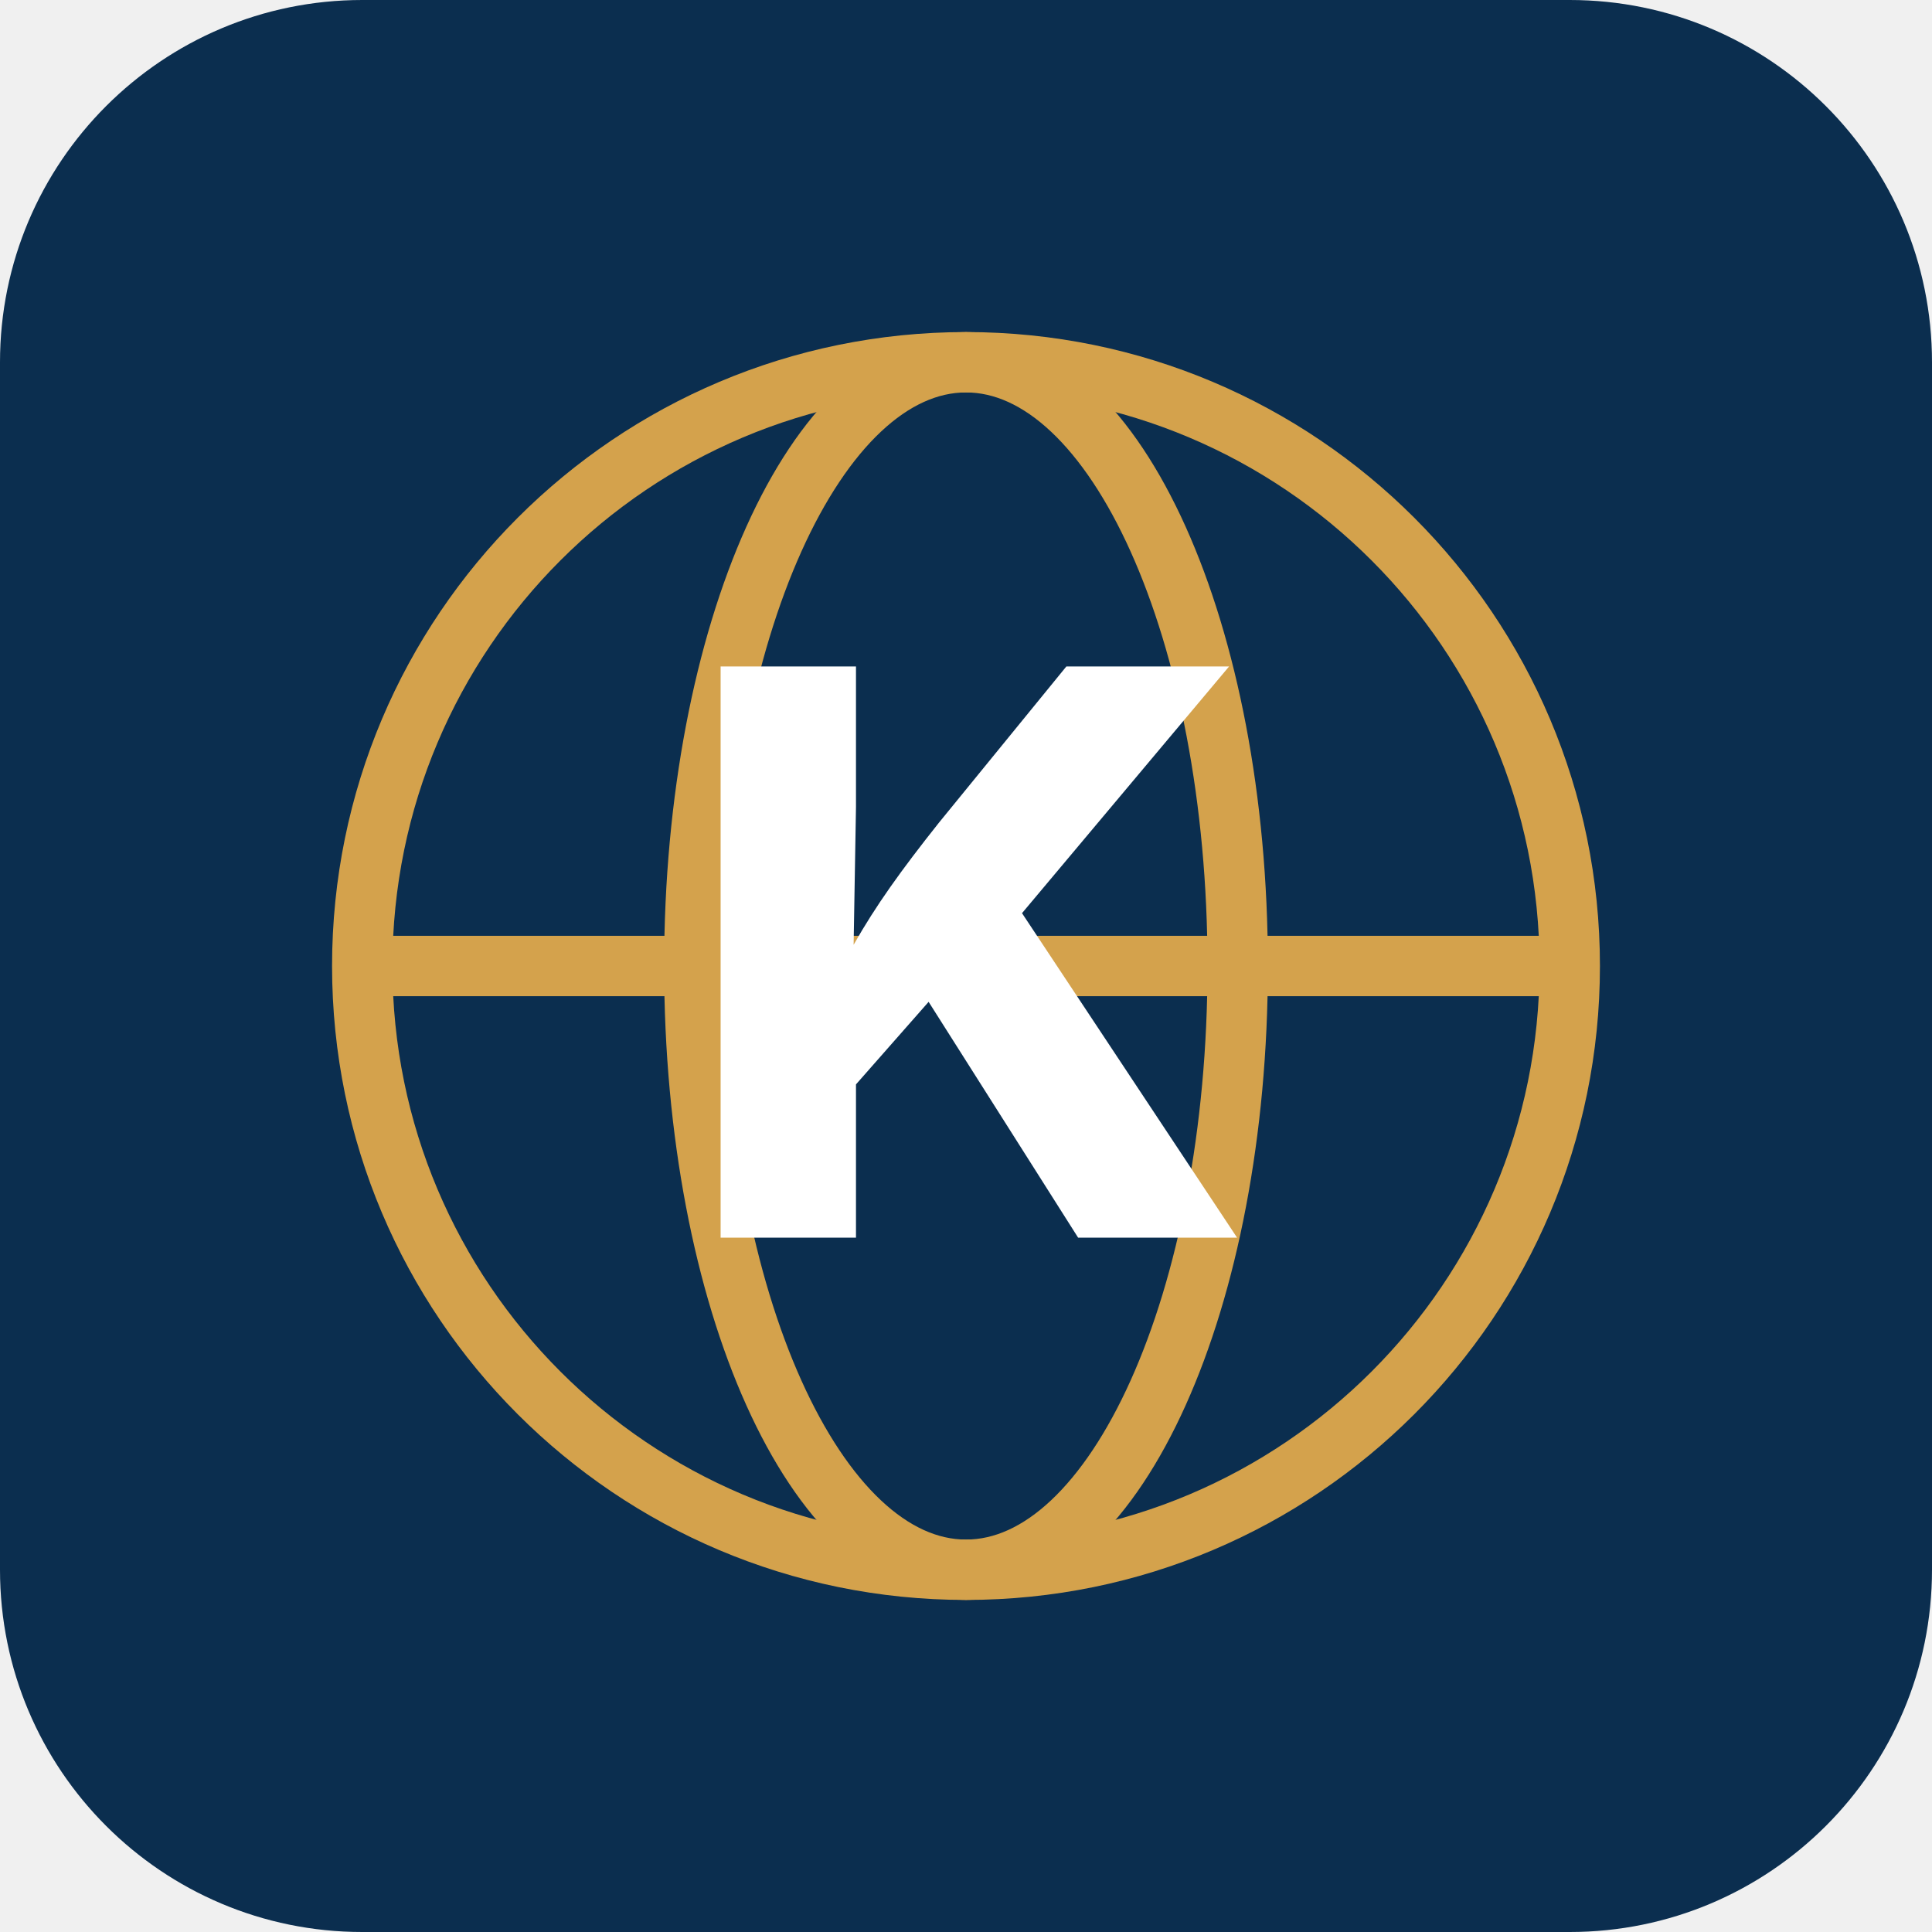
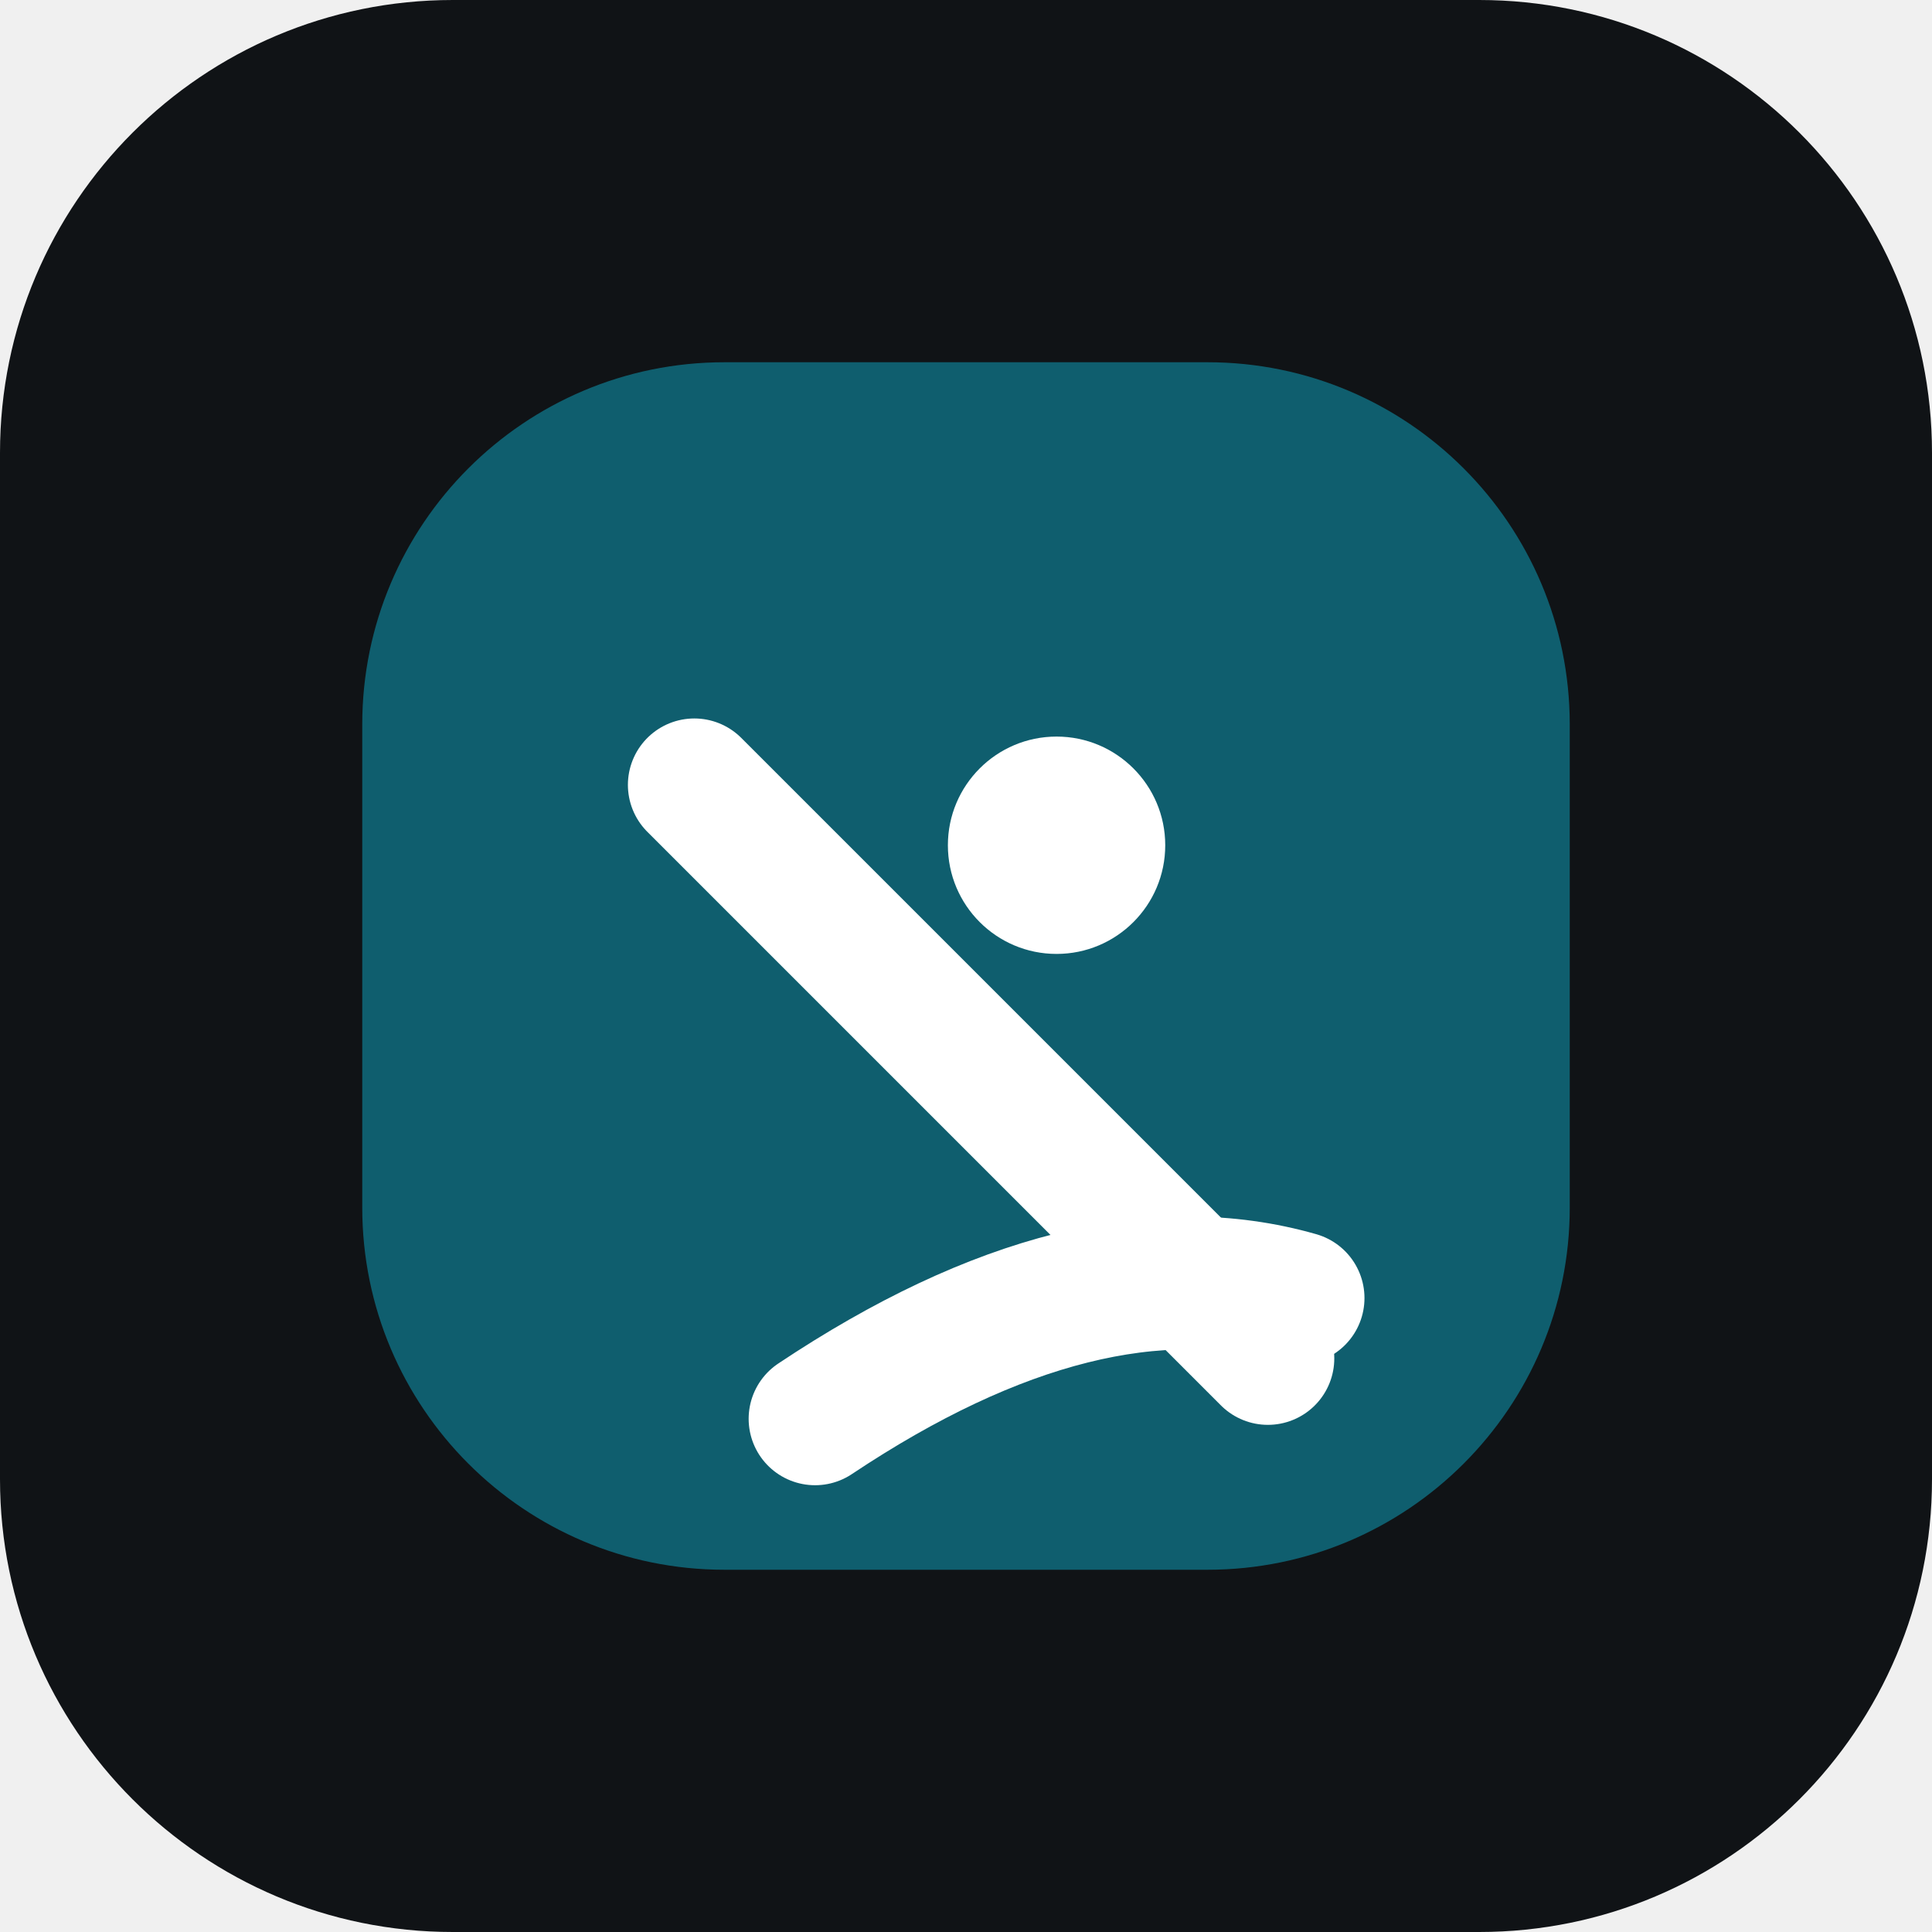
<svg xmlns="http://www.w3.org/2000/svg" viewBox="0 0 64 64" role="img" aria-label="K Global">
-   <rect width="64" height="64" rx="12" fill="#0B2E4F" />
-   <g fill="none" stroke="#D4A24C" stroke-width="2">
-     <circle cx="32" cy="32" r="20" />
-     <ellipse cx="32" cy="32" rx="9" ry="20" />
-     <line x1="12" y1="32" x2="52" y2="32" />
+   <rect width="64" height="64" rx="15" fill="#101316" />
+   <rect x="12" y="12" width="40" height="40" rx="12" fill="#0F5E6E" />
+   <g stroke="#FFFFFF" stroke-width="4.4" stroke-linecap="round" fill="none">
+     <line x1="23" y1="26" x2="42" y2="45" />
+     <path d="M27 47 q9 -6 16 -4" />
  </g>
-   <text x="32" y="41" text-anchor="middle" font-family="Inter, Arial, sans-serif" font-size="26" font-weight="800" fill="#FFFFFF">K</text>
+   <circle cx="35" cy="28" r="3.6" fill="#FFFFFF" />
</svg>
